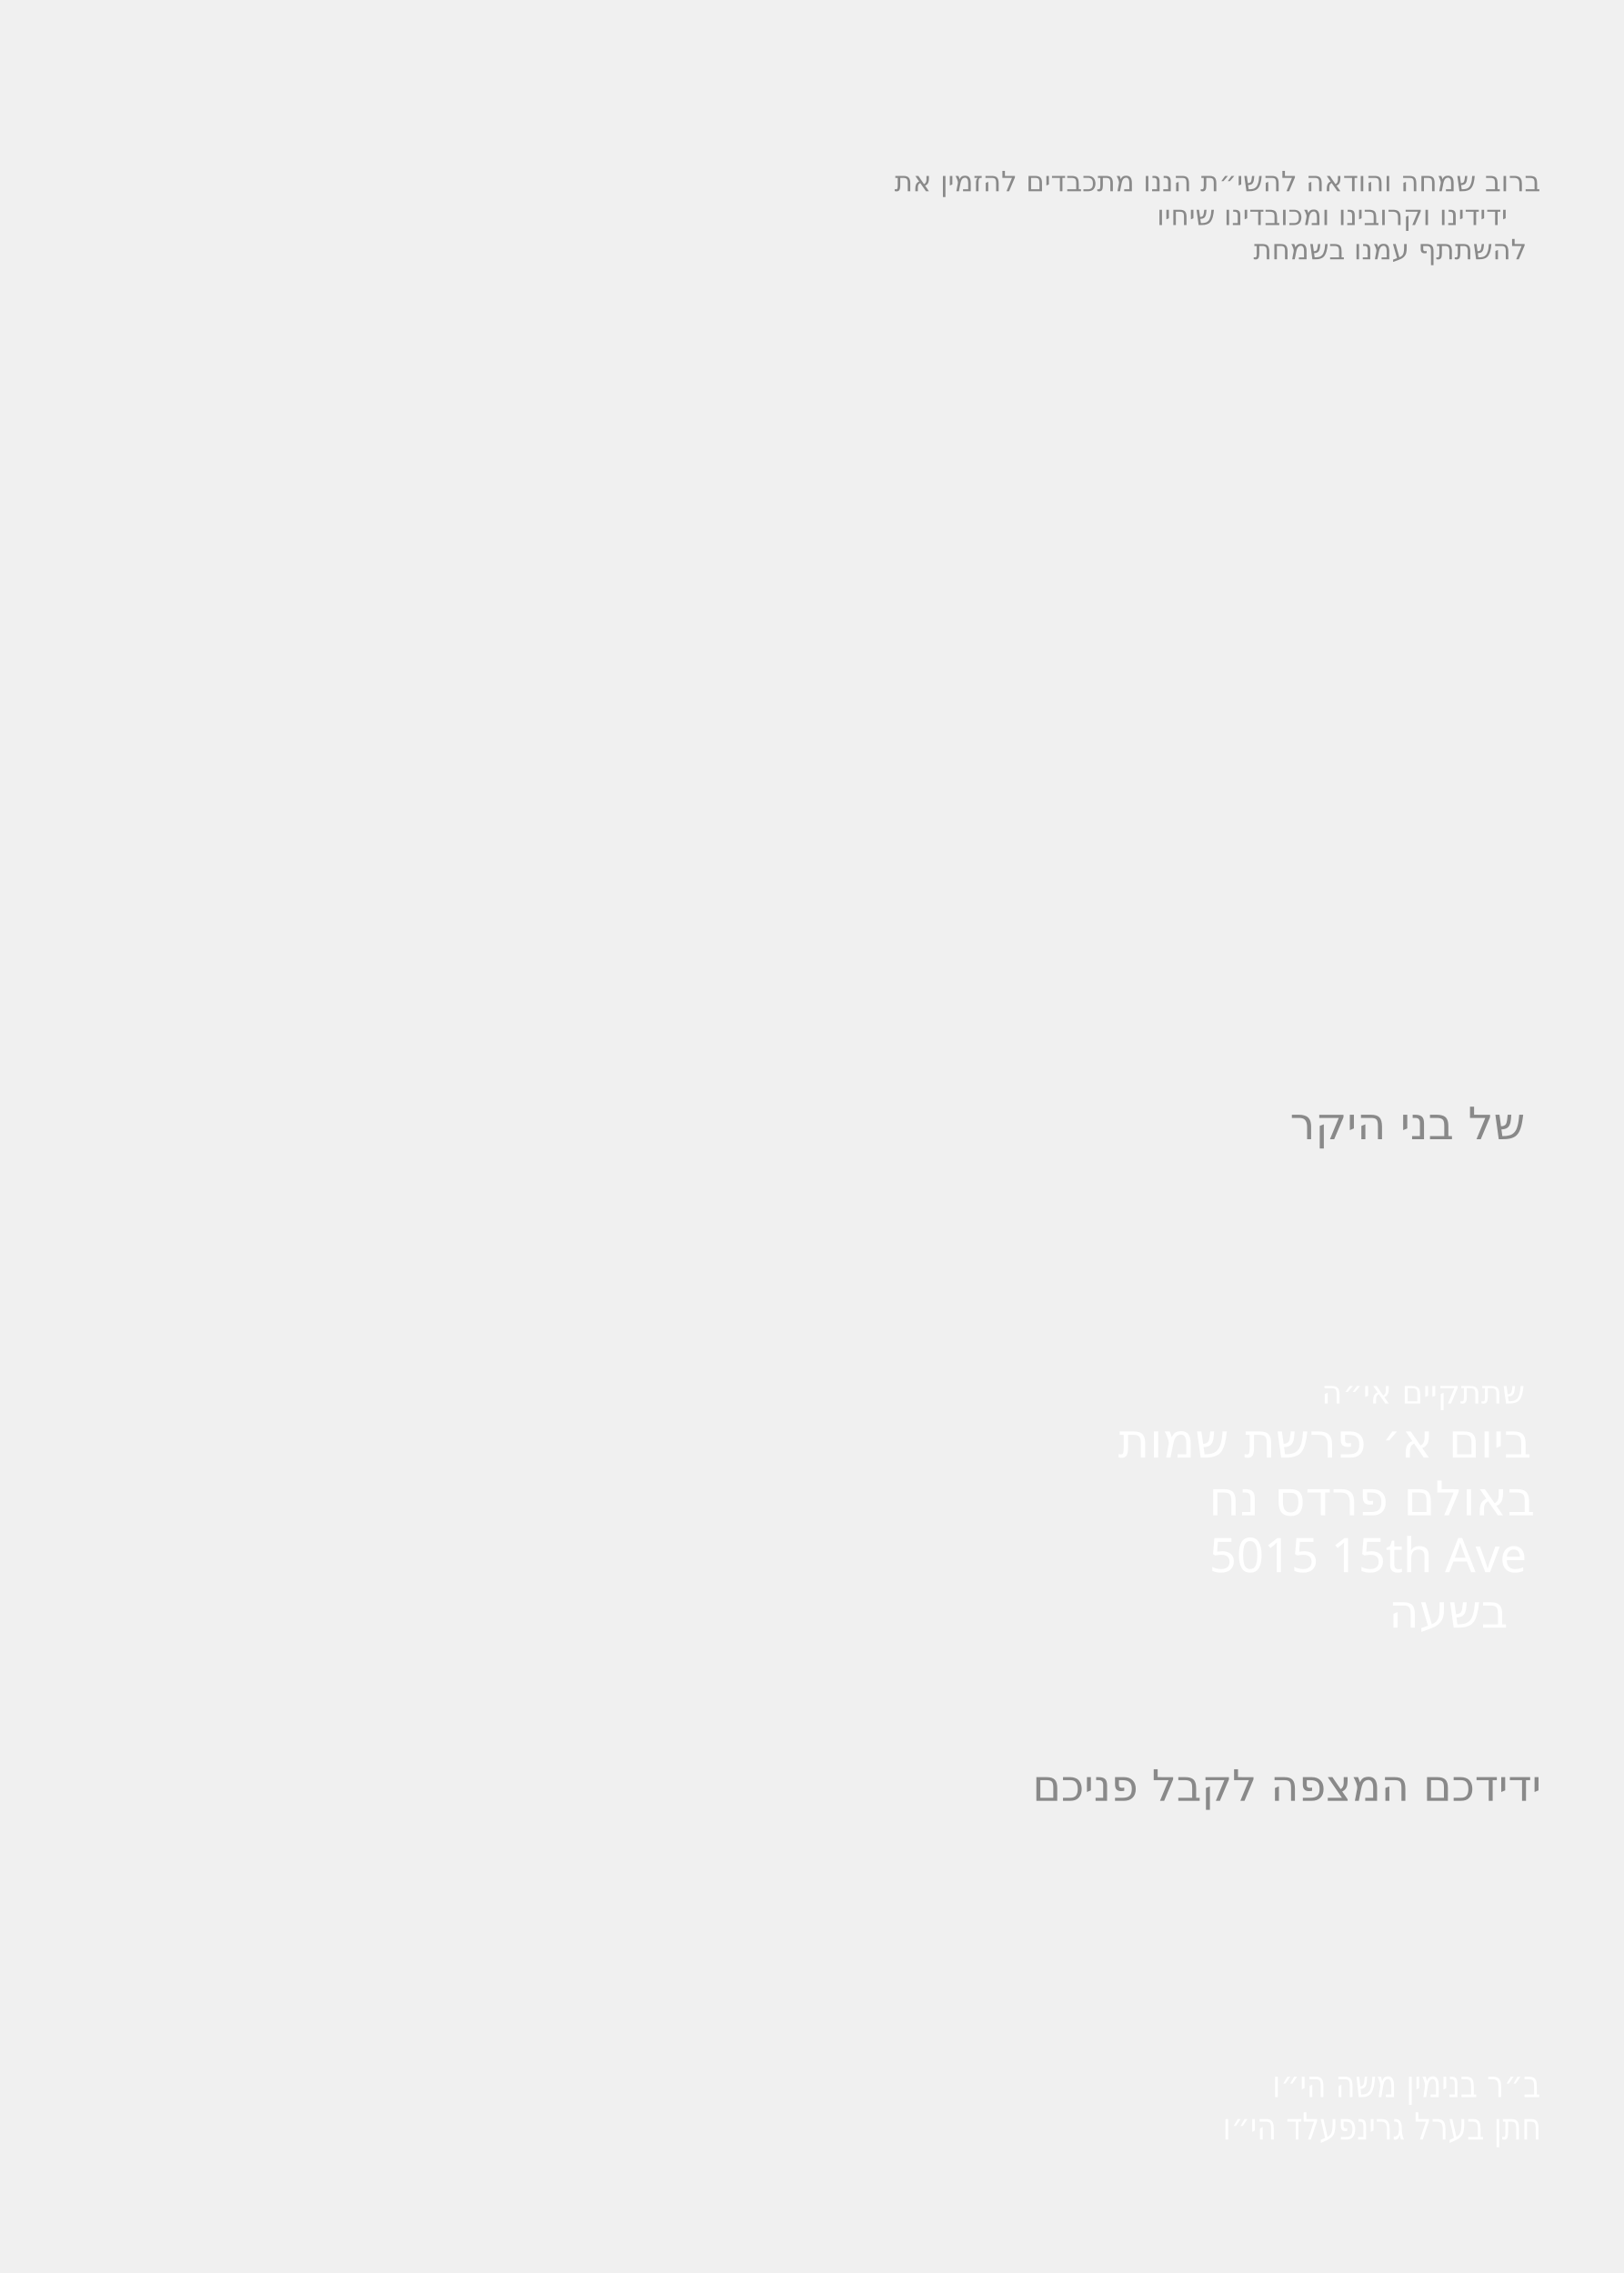
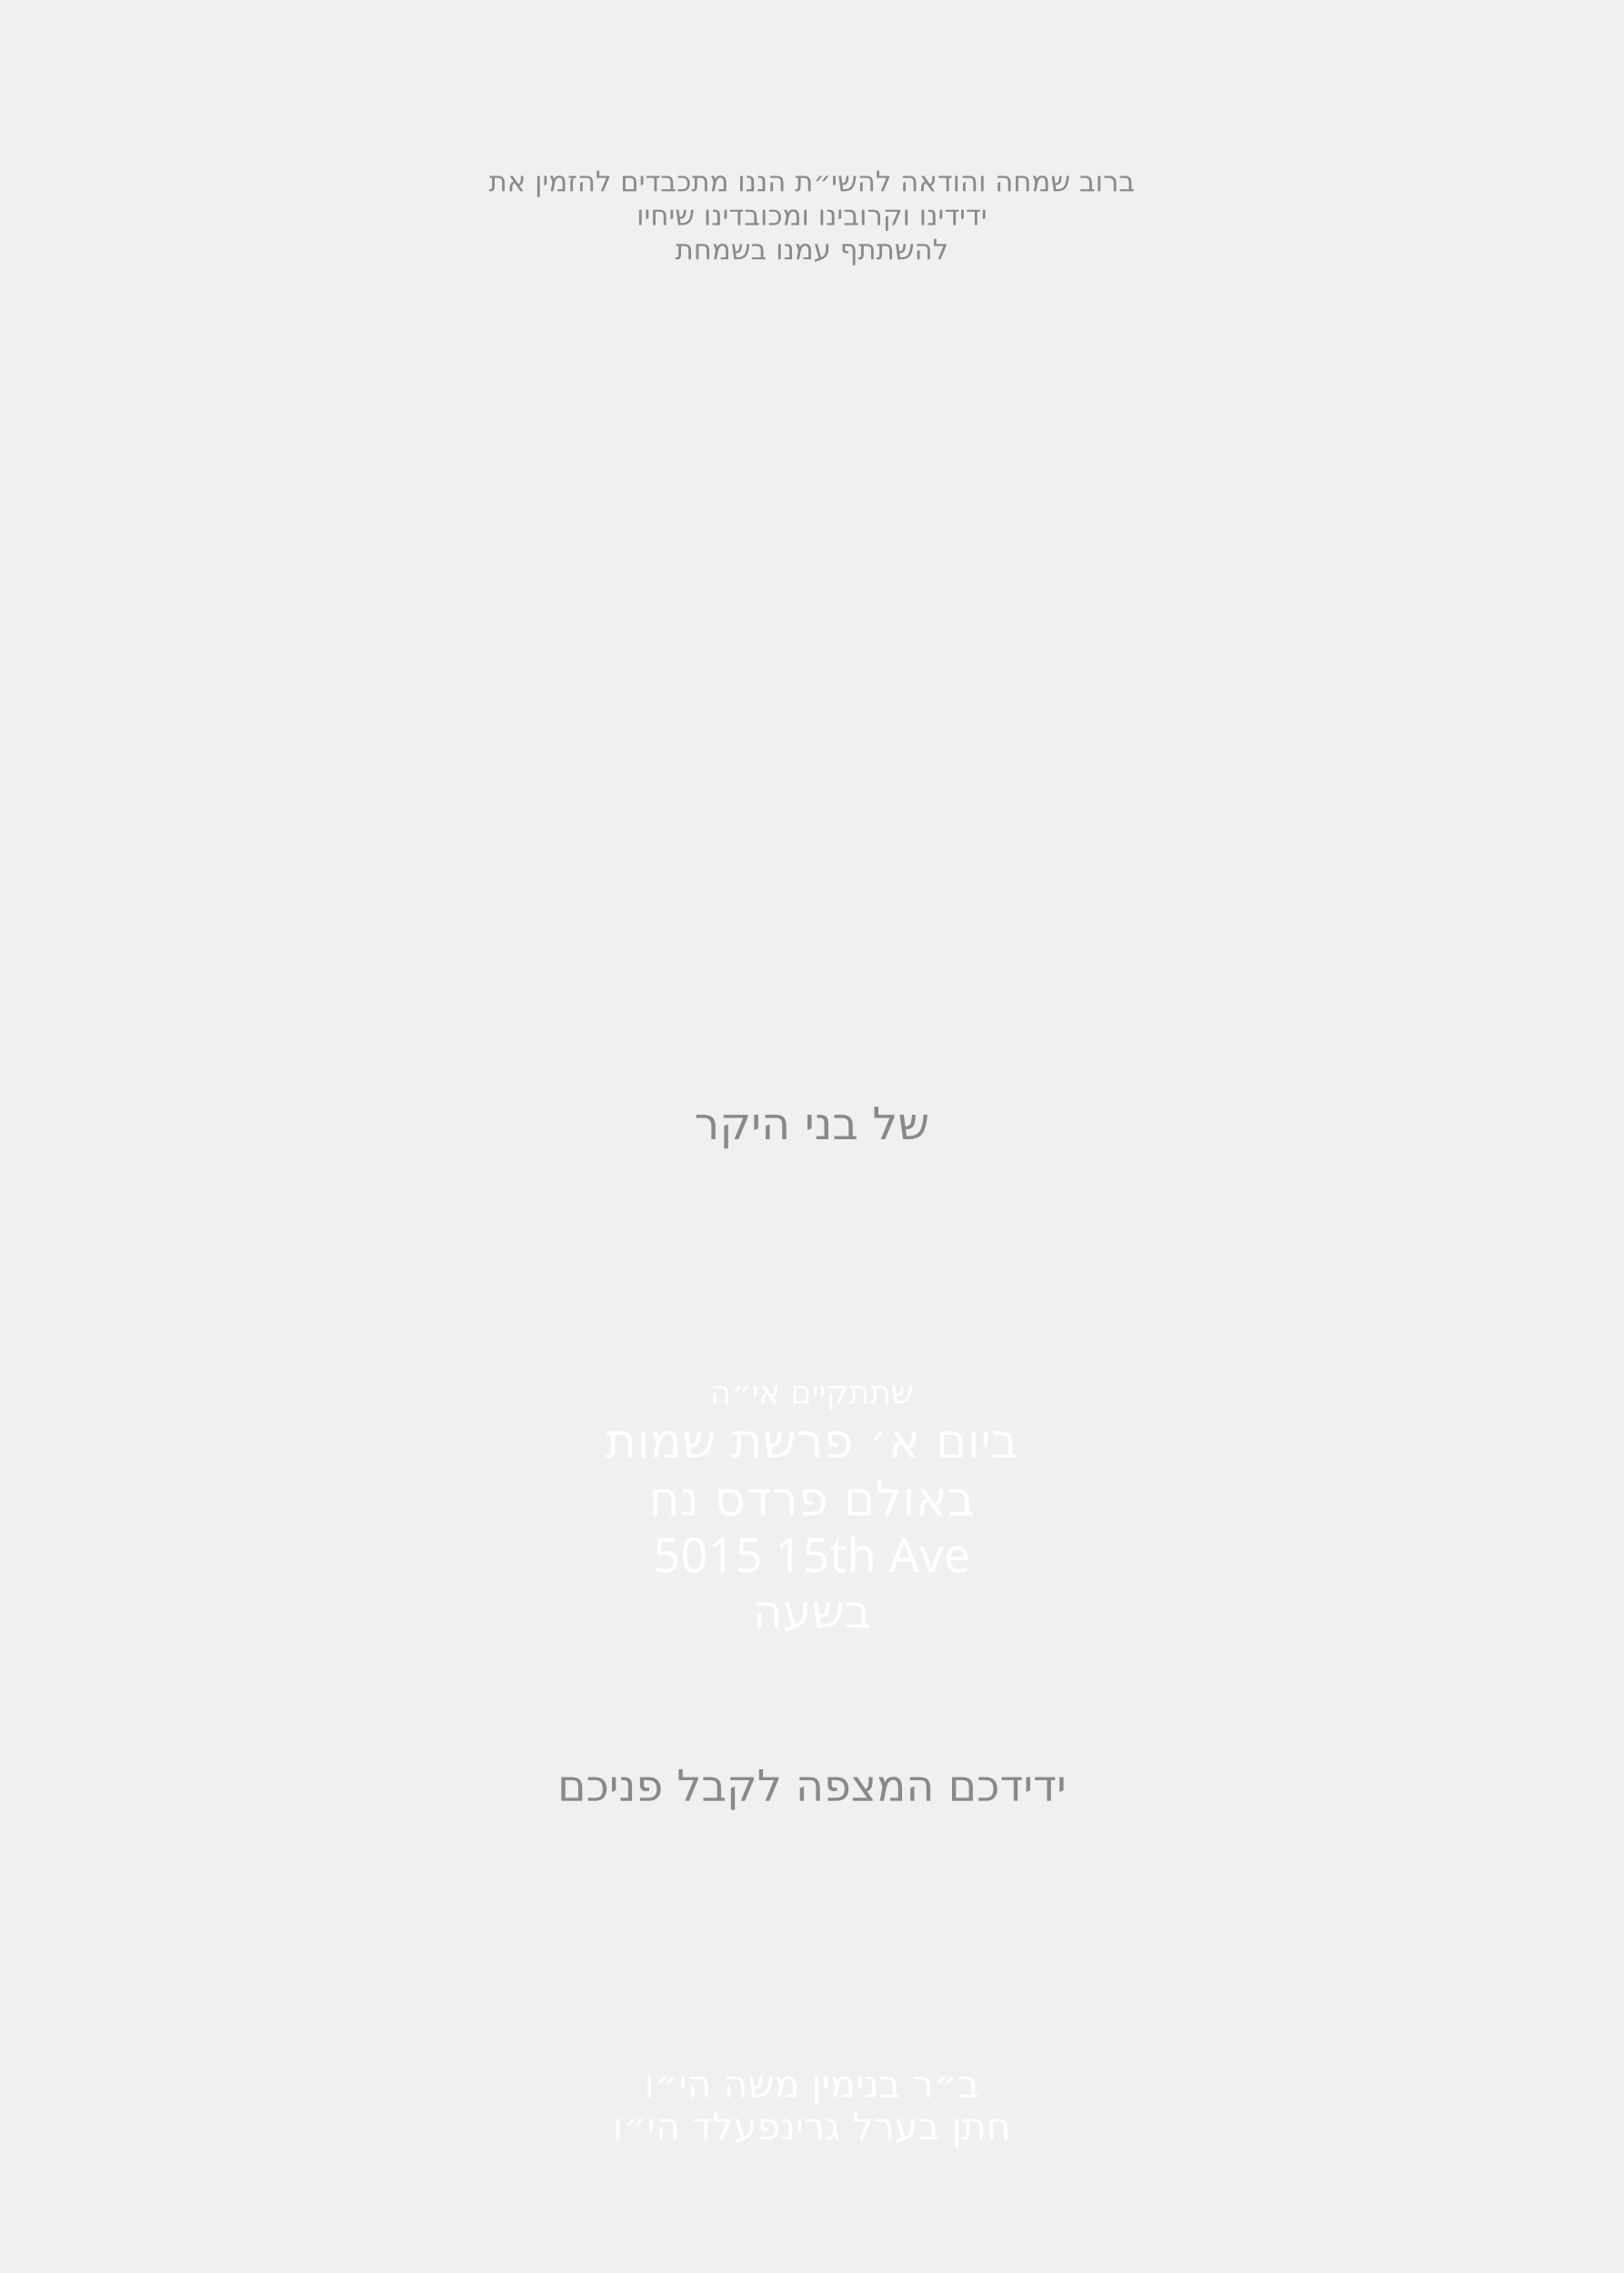
<svg xmlns="http://www.w3.org/2000/svg" id="Layer_1" data-name="Layer 1" viewBox="0 0 360 504">
-   <g id="line_14">
-     <text id="_חתן_בערל_גרינפעלד_הי_וו_" data-name="* חתן בערל גרינפעלד הי״וו " transform="translate(271.1 474.4) scale(.8 1)" fill="#fff" font-family="Heebo-Medium, Heebo" font-size="8.3" font-variation-settings="'wght' 500" font-weight="500">
+   <g id="father_in_law*">
+     <text id="_חתן_בערל_גרינפעלד_הי_וו_" data-name="* חתן בערל גרינפעלד הי״וו " transform="translate(180 474.4)" fill="#fff" font-family="Heebo" font-weight="500" font-size="8.3" text-anchor="middle">
      <tspan x="0" y="0">חתן בערל גרינפעלד הי״ו</tspan>
    </text>
  </g>
-   <g id="line_13">
-     <text id="_ב_ר_בנימין_משה_הי_וו_" data-name="* ב״ר בנימין משה הי״וו " transform="translate(282.1 465) scale(.8 1)" fill="#fff" font-family="Heebo-Medium, Heebo" font-size="8.3" font-variation-settings="'wght' 500" font-weight="500">
+   <g id="son_of*">
+     <text id="_ב_ר_בנימין_משה_הי_וו_" data-name="* ב״ר בנימין משה הי״וו " transform="translate(180 465)" fill="#fff" font-family="Heebo" font-weight="500" font-size="8.3" text-anchor="middle">
      <tspan x="0" y="0">ב״ר בנימין משה הי״ו</tspan>
    </text>
  </g>
-   <g id="line_12">
-     <text id="_ראטה" data-name="ראטה" transform="translate(273.1 453.2)" fill="#f0f0f0" font-family="FrankRuhlLibre-Black, 'Frank Ruhl Libre'" font-size="29.6" font-weight="800">
+   <g id="host_last_name*">
+     <text id="_ראטה" data-name="ראטה" transform="translate(180 453.2)" fill="#f0f0f0" font-family="Frank Ruhl Libre" font-weight="900" font-size="29.6" text-anchor="middle">
      <tspan x="0" y="0">ראטה</tspan>
    </text>
  </g>
-   <g id="line_11">
-     <text id="_מרדכי_זאב_ראטה" data-name="* מרדכי זאב ראטה" transform="translate(226.7 425.4)" fill="#f0f0f0" font-family="FrankRuhlLibre-Black, 'Frank Ruhl Libre'" font-size="29.6" font-weight="800">
+   <g id="host_name*">
+     <text id="_מרדכי_זאב_ראטה" data-name="* מרדכי זאב ראטה" transform="translate(180 425.4)" fill="#f0f0f0" font-family="Frank Ruhl Libre" font-weight="900" font-size="29.6" text-anchor="middle">
      <tspan x="0" y="0">חיים משה</tspan>
-       <tspan x="109.9" y="0"> </tspan>
    </text>
  </g>
-   <g id="line_10">
-     <text id="_ידידכם_המצפה_לקבל_פניכם" data-name="* ידידכם המצפה לקבל פניכם" transform="translate(228.9 399.3)" fill="#898989" font-family="Heebo-Regular, Heebo" font-size="9.6" font-variation-settings="'wght' 400">
+   <g id="time_copy*">
+     <text id="_ידידכם_המצפה_לקבל_פניכם" data-name="* ידידכם המצפה לקבל פניכם" transform="translate(180 399.3)" fill="#898989" font-family="Heebo" font-weight="400" font-size="9.6" text-anchor="middle">
      <tspan x="0" y="0">ידידכם המצפה לקבל פניכם</tspan>
-       <tspan x="107.6" y="0"> </tspan>
    </text>
  </g>
-   <g id="line_9">
-     <text id="_נטילת_ידיים_בשעה_7:00" data-name=" * נטילת ידיים בשעה 7:00" transform="translate(307.9 360.9)" fill="#fff" font-family="Heebo-Medium, Heebo" font-size="10.3" font-variation-settings="'wght' 500" font-weight="500">
+   <g id="time*">
+     <text id="_נטילת_ידיים_בשעה_7:00" data-name=" * נטילת ידיים בשעה 7:00" transform="translate(180 360.9)" fill="#fff" font-family="Heebo" font-weight="500" font-size="10.3" text-anchor="middle">
      <tspan x="0" y="0">בשעה </tspan>
-       <tspan x="28.7" y="0" xml:space="preserve">  </tspan>
    </text>
  </g>
-   <g id="line_8">
-     <text id="_1693_49th_Steet_" data-name="1693 49th Steet *" transform="translate(268.1 348.6)" fill="#fff" font-family="Heebo-Medium, Heebo" font-size="10.6" font-variation-settings="'wght' 500" font-weight="500">
+   <g id="address*">
+     <text id="_1693_49th_Steet_" data-name="1693 49th Steet *" transform="translate(180 348.6)" fill="#fff" font-family="Heebo" font-weight="500" font-size="10.6" text-anchor="middle">
      <tspan x="0" y="0">5015 15th Ave</tspan>
    </text>
  </g>
-   <g id="line_7">
-     <text id="_באולם_פרדס_נח" data-name="* באולם פרדס נח" transform="translate(268 336)" fill="#fff" font-family="Heebo-Medium, Heebo" font-size="10.6" font-variation-settings="'wght' 500" font-weight="500">
+   <g id="location*">
+     <text id="_באולם_פרדס_נח" data-name="* באולם פרדס נח" transform="translate(180 336)" fill="#fff" font-family="Heebo" font-weight="500" font-size="10.6" text-anchor="middle">
      <tspan x="0" y="0">באולם פרדס נח</tspan>
    </text>
  </g>
-   <g id="_ביום_א_פרשת_שמות" data-name="* ביום א׳ פרשת שמות">
-     <text transform="translate(247.9 323.2)" fill="#fff" font-family="Heebo-Medium, Heebo" font-size="10.6" font-variation-settings="'wght' 500" font-weight="500">
+   <g id="date*" data-name="* ביום א׳ פרשת שמות">
+     <text transform="translate(180 323.2)" fill="#fff" font-family="Heebo" font-weight="500" font-size="10.6" text-anchor="middle">
      <tspan x="0" y="0">ביום א׳ פרשת שמות</tspan>
-       <tspan x="88.7" y="0"> </tspan>
    </text>
  </g>
  <g id="line_6">
-     <text transform="translate(293 311.2)" fill="#fff" font-family="Heebo-Medium, Heebo" font-size="7.1" font-variation-settings="'wght' 500" font-weight="500">
+     <text transform="translate(180 311.2)" fill="#fff" font-family="Heebo" font-weight="500" font-size="7.1" text-anchor="middle">
      <tspan x="0" y="0">שתתקיים אי״ה</tspan>
-       <tspan x="43.5" y="0" xml:space="preserve">  </tspan>
    </text>
  </g>
-   <g id="line_5">
-     <text transform="translate(258.2 277.1)" fill="#f0f0f0" font-family="FrankRuhlLibre-Black, 'Frank Ruhl Libre'" font-size="29.6" font-weight="800">
+   <g id="name_of_boy*">
+     <text transform="translate(180 277.1)" fill="#f0f0f0" font-family="Frank Ruhl Libre" font-weight="900" font-size="29.6" text-anchor="middle">
      <tspan x="0" y="0">אברהם</tspan>
-       <tspan x="78.3" y="0"> </tspan>
    </text>
  </g>
  <g id="line_4">
-     <text transform="translate(286 252.6)" fill="#898989" font-family="Heebo-Medium, Heebo" font-size="9.9" font-variation-settings="'wght' 500" font-weight="500">
+     <text transform="translate(180 252.6)" fill="#898989" font-family="Heebo" font-weight="500" font-size="9.9" text-anchor="middle">
      <tspan x="0" y="0">של בני היקר</tspan>
-       <tspan x="50.5" y="0"> </tspan>
    </text>
  </g>
  <g id="line_3">
-     <text transform="translate(277.9 57.5)" fill="#898989" font-family="Heebo-Medium, Heebo" font-size="6.2" font-variation-settings="'wght' 500" font-weight="500">
+     <text transform="translate(180 57.5)" fill="#898989" font-family="Heebo" font-weight="500" font-size="6.2" text-anchor="middle">
      <tspan x="0" y="0">להשתתף עמנו בשמחת</tspan>
    </text>
  </g>
  <g id="line_2">
-     <text transform="translate(256.5 49.9)" fill="#898989" font-family="Heebo-Medium, Heebo" font-size="6.2" font-variation-settings="'wght' 500" font-weight="500">
+     <text transform="translate(180 49.9)" fill="#898989" font-family="Heebo" font-weight="500" font-size="6.2" text-anchor="middle">
      <tspan x="0" y="0">ידידינו וקרובינו ומכובדינו שיחיו</tspan>
    </text>
  </g>
  <g id="line_1">
-     <text transform="translate(198.3 42.4)" fill="#898989" font-family="Heebo-Medium, Heebo" font-size="6.2" font-variation-settings="'wght' 500" font-weight="500">
+     <text transform="translate(180 42.4)" fill="#898989" font-family="Heebo" font-weight="500" font-size="6.2" text-anchor="middle">
      <tspan x="0" y="0">ברוב שמחה והודאה להשי״ת הננו מתכבדים להזמין את</tspan>
-       <tspan x="136.7" y="0"> </tspan>
    </text>
  </g>
</svg>
